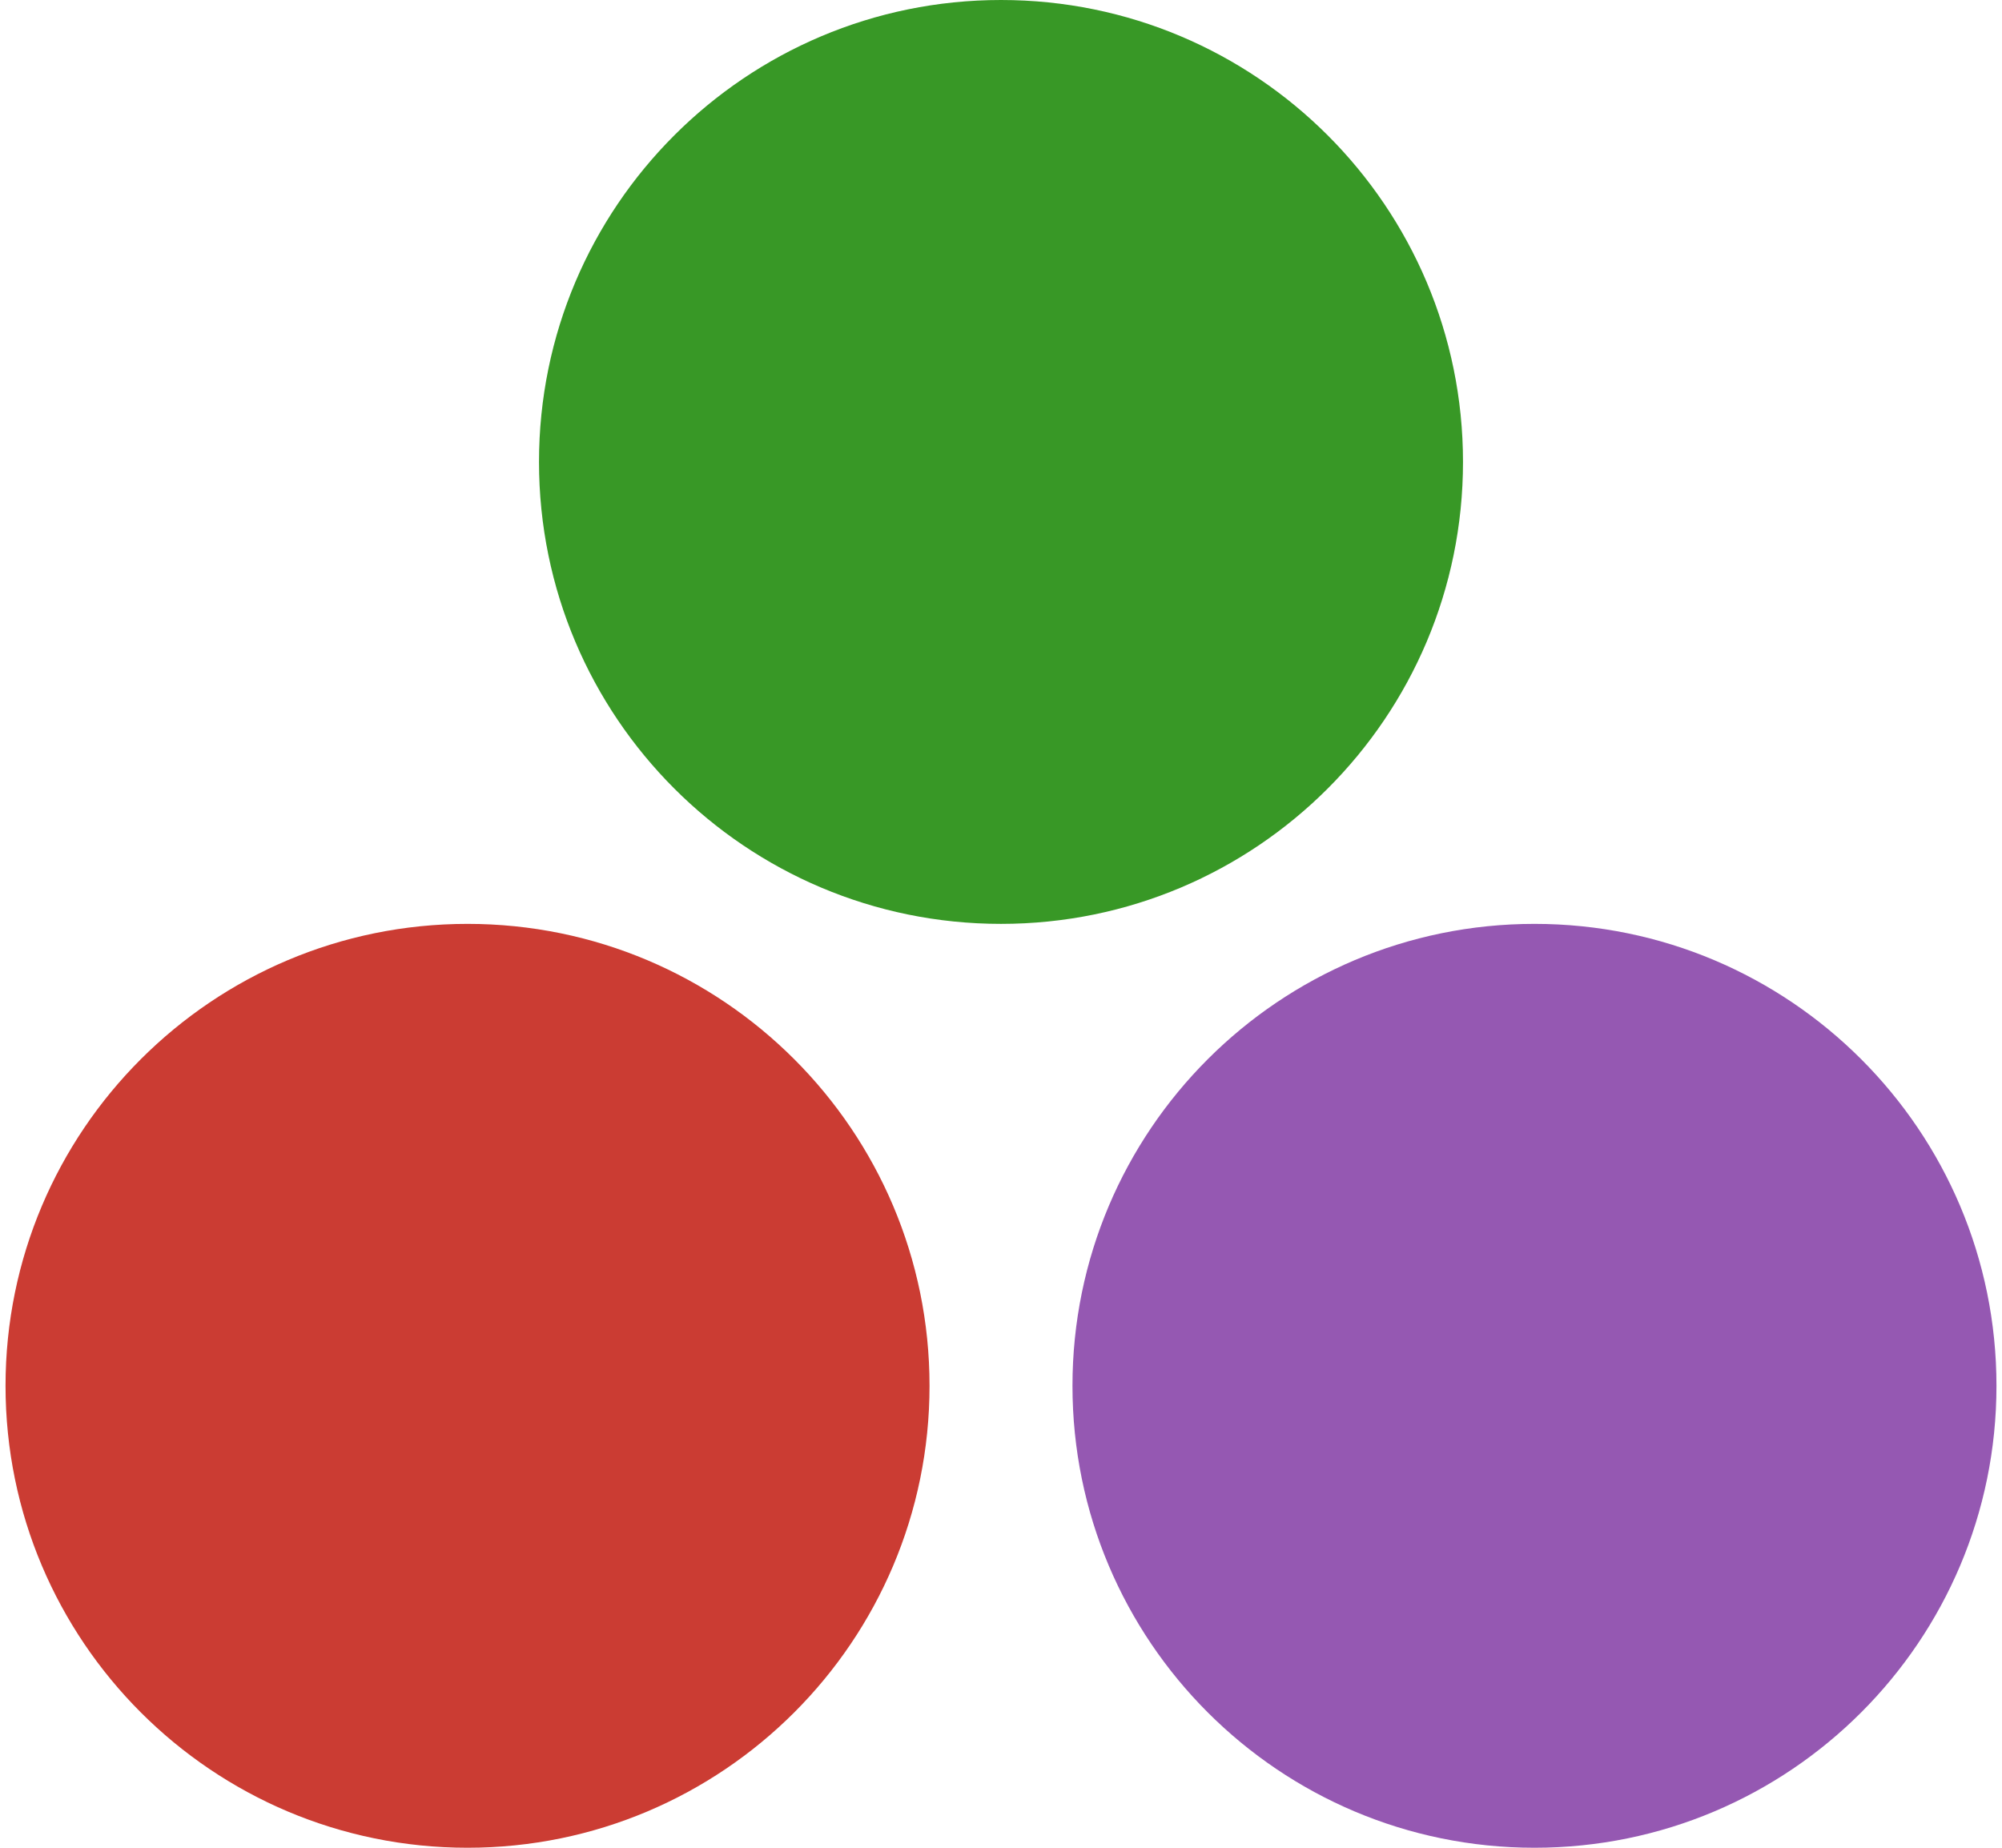
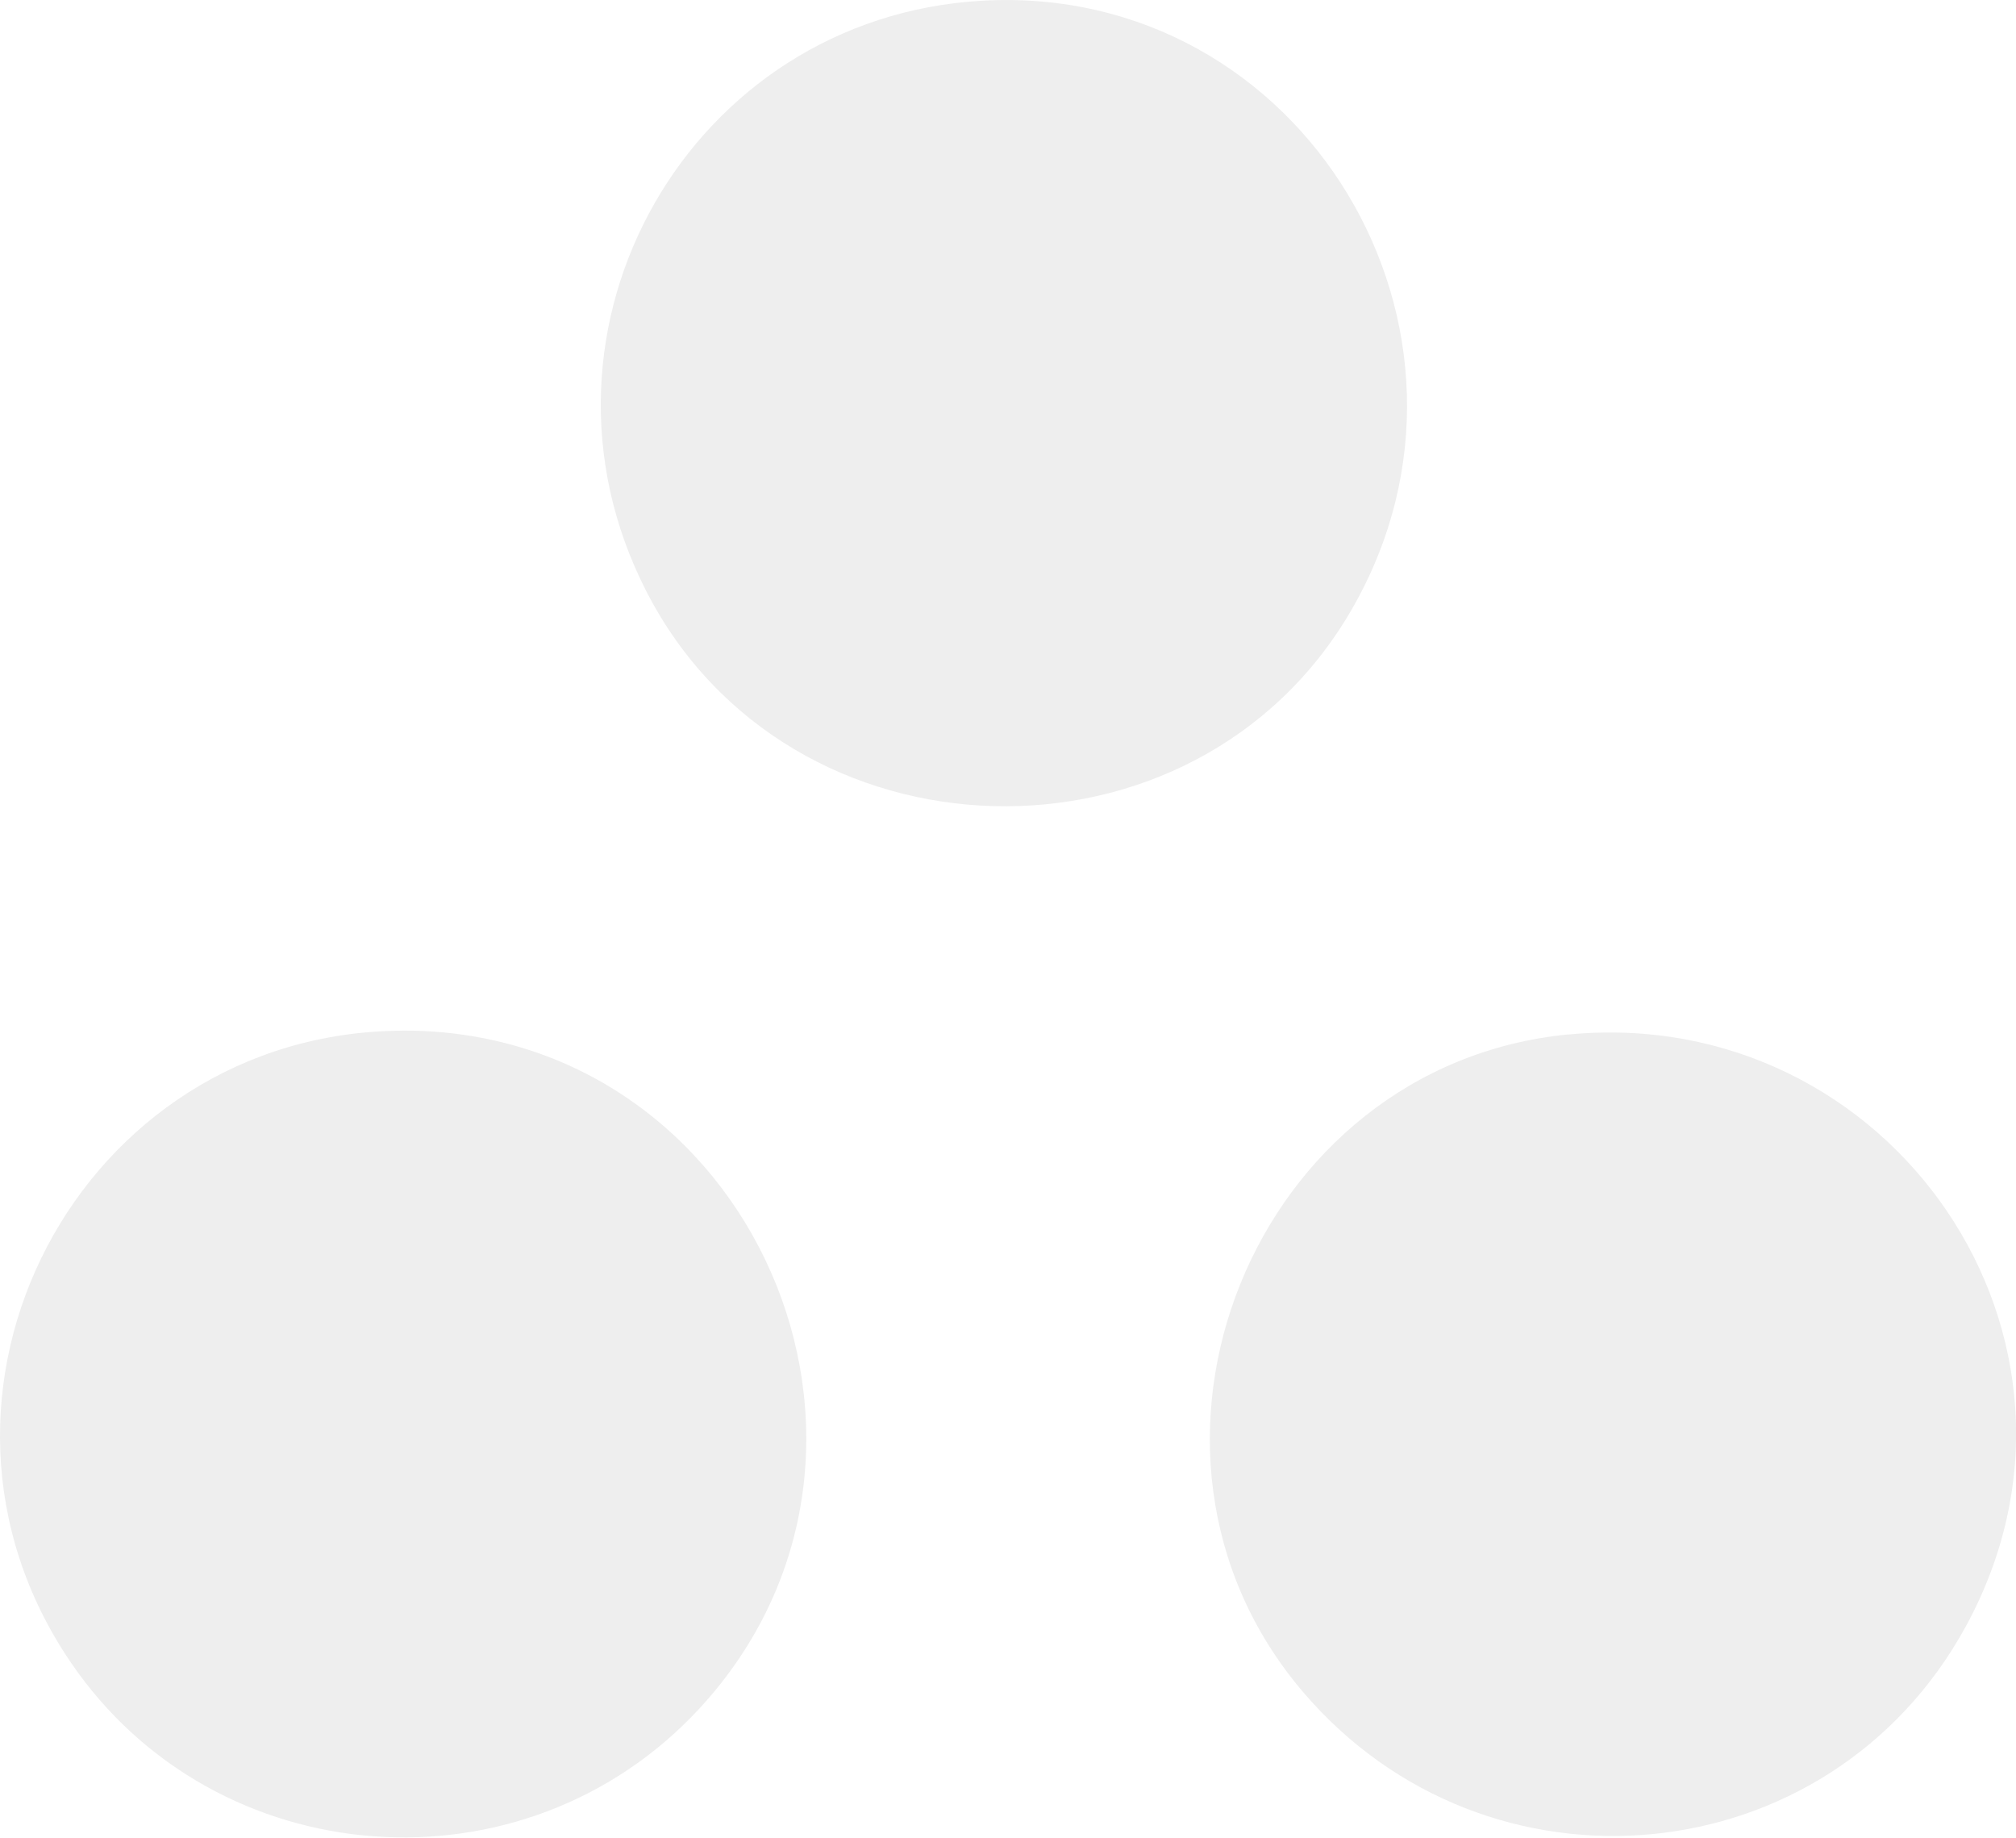
- <svg xmlns="http://www.w3.org/2000/svg" width="16" viewBox="0 0 325 300">
-   <path fill="#cb3c33" d="M150.898 225c0 41.422-33.578 75-75 75s-75-33.578-75-75 33.579-75 75-75 75 33.578 75 75" class="jp-brand0 jp-icon-selectable" />
-   <path fill="#389826" d="M237.5 75c0 41.422-33.578 75-75 75s-75-33.578-75-75 33.578-75 75-75 75 33.578 75 75" class="jp-brand0 jp-icon-selectable" />
-   <path fill="#9558b2" d="M324.102 225c0 41.422-33.579 75-75 75s-75-33.578-75-75 33.578-75 75-75 75 33.578 75 75" class="jp-brand0 jp-icon-selectable" />
+ <svg xmlns="http://www.w3.org/2000/svg" id="Layer_2" data-name="Layer 2" width="16" viewBox="0 0 200.04 182.29">
+   <defs>
+     <style>
+     .cls-1 {
+     fill: #eee;
+     }
+   </style>
+   </defs>
+   <g id="Layer_2-2" data-name="Layer 2">
+     <g>
+       <path class="jp-brand0 jp-icon-selectable cls-1" d="M39.89,102.25c34.74-.16,53.1,41.75,29.5,67.27-17.38,18.79-48,16.52-62.37-4.59-18.07-26.55.84-62.52,32.87-62.67Z" />
+       <path class="jp-brand0 jp-icon-selectable cls-1" d="M97.46.07c31.84-1.8,52.57,32.76,36.7,60.34-15.51,26.96-56,25.84-70.08-1.85C50.86,32.59,68.46,1.71,97.46.07Z" />
+       <path class="jp-brand0 jp-icon-selectable cls-1" d="M155.62,102.64c32.01-3.1,55.03,30.24,39.42,58.76-13.57,24.8-47.49,27.91-65.77,6.44-20.39-23.95-4.92-62.18,26.35-65.21Z" />
+     </g>
+   </g>
</svg>
